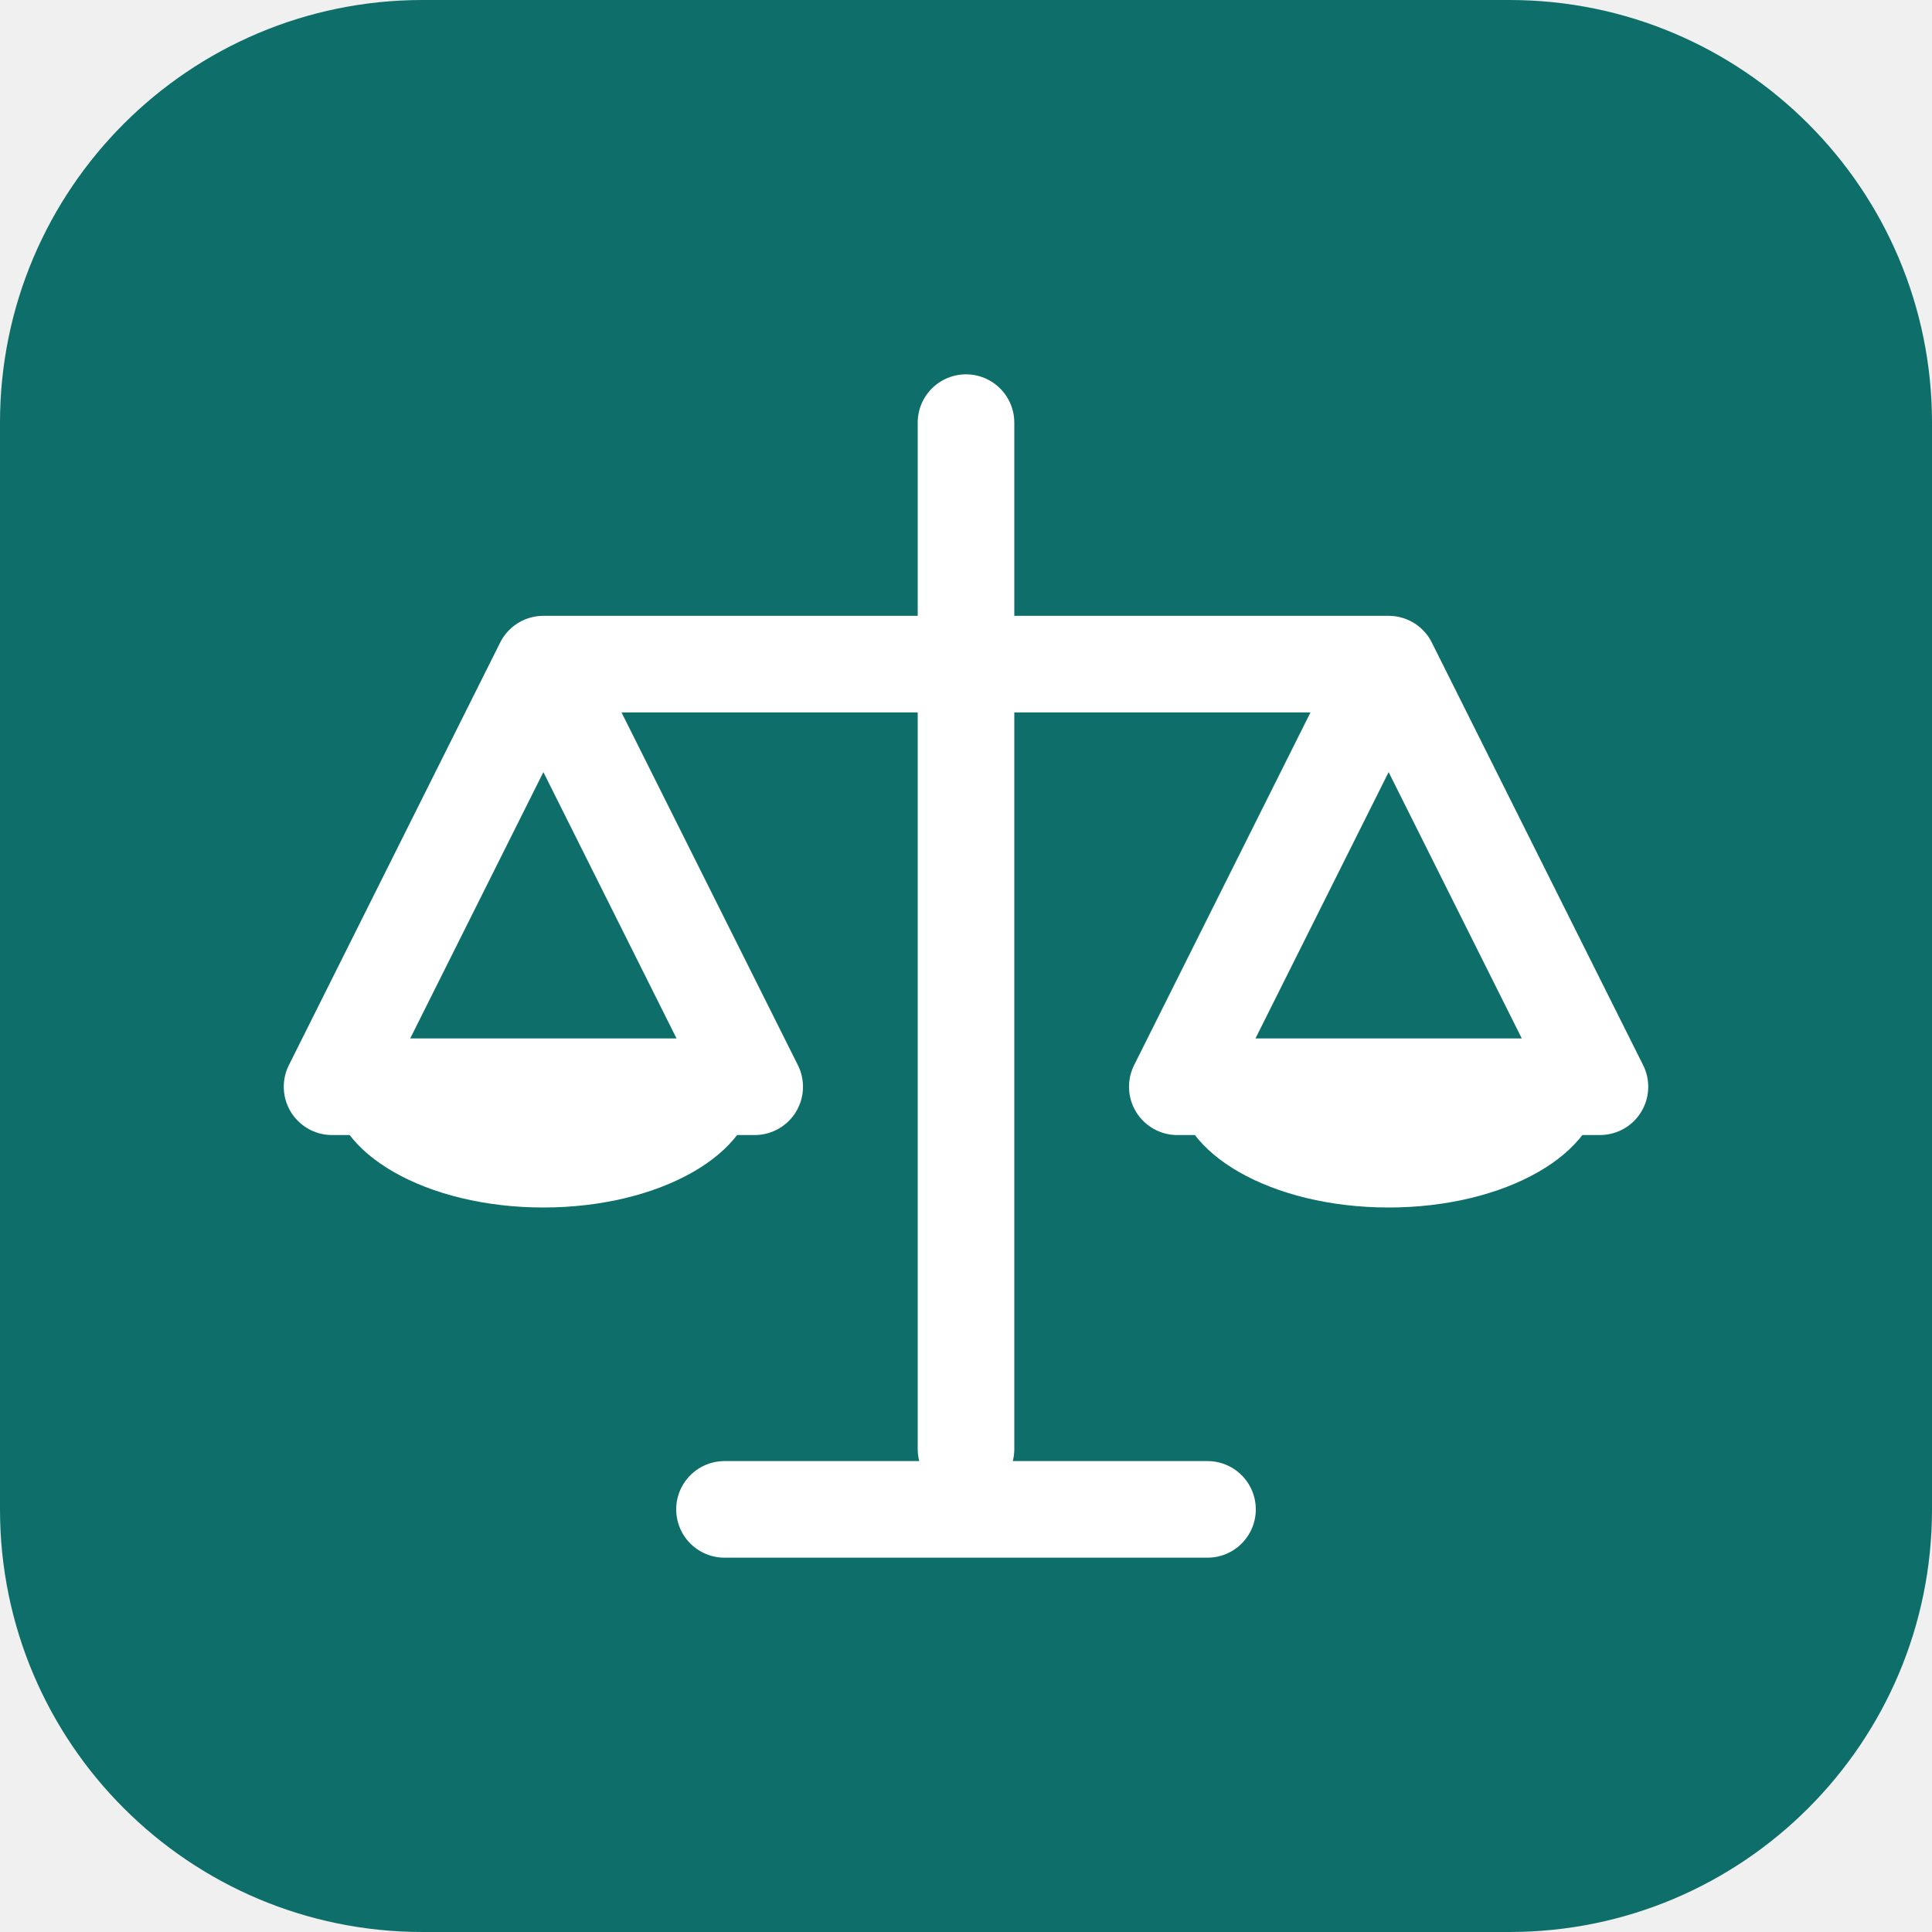
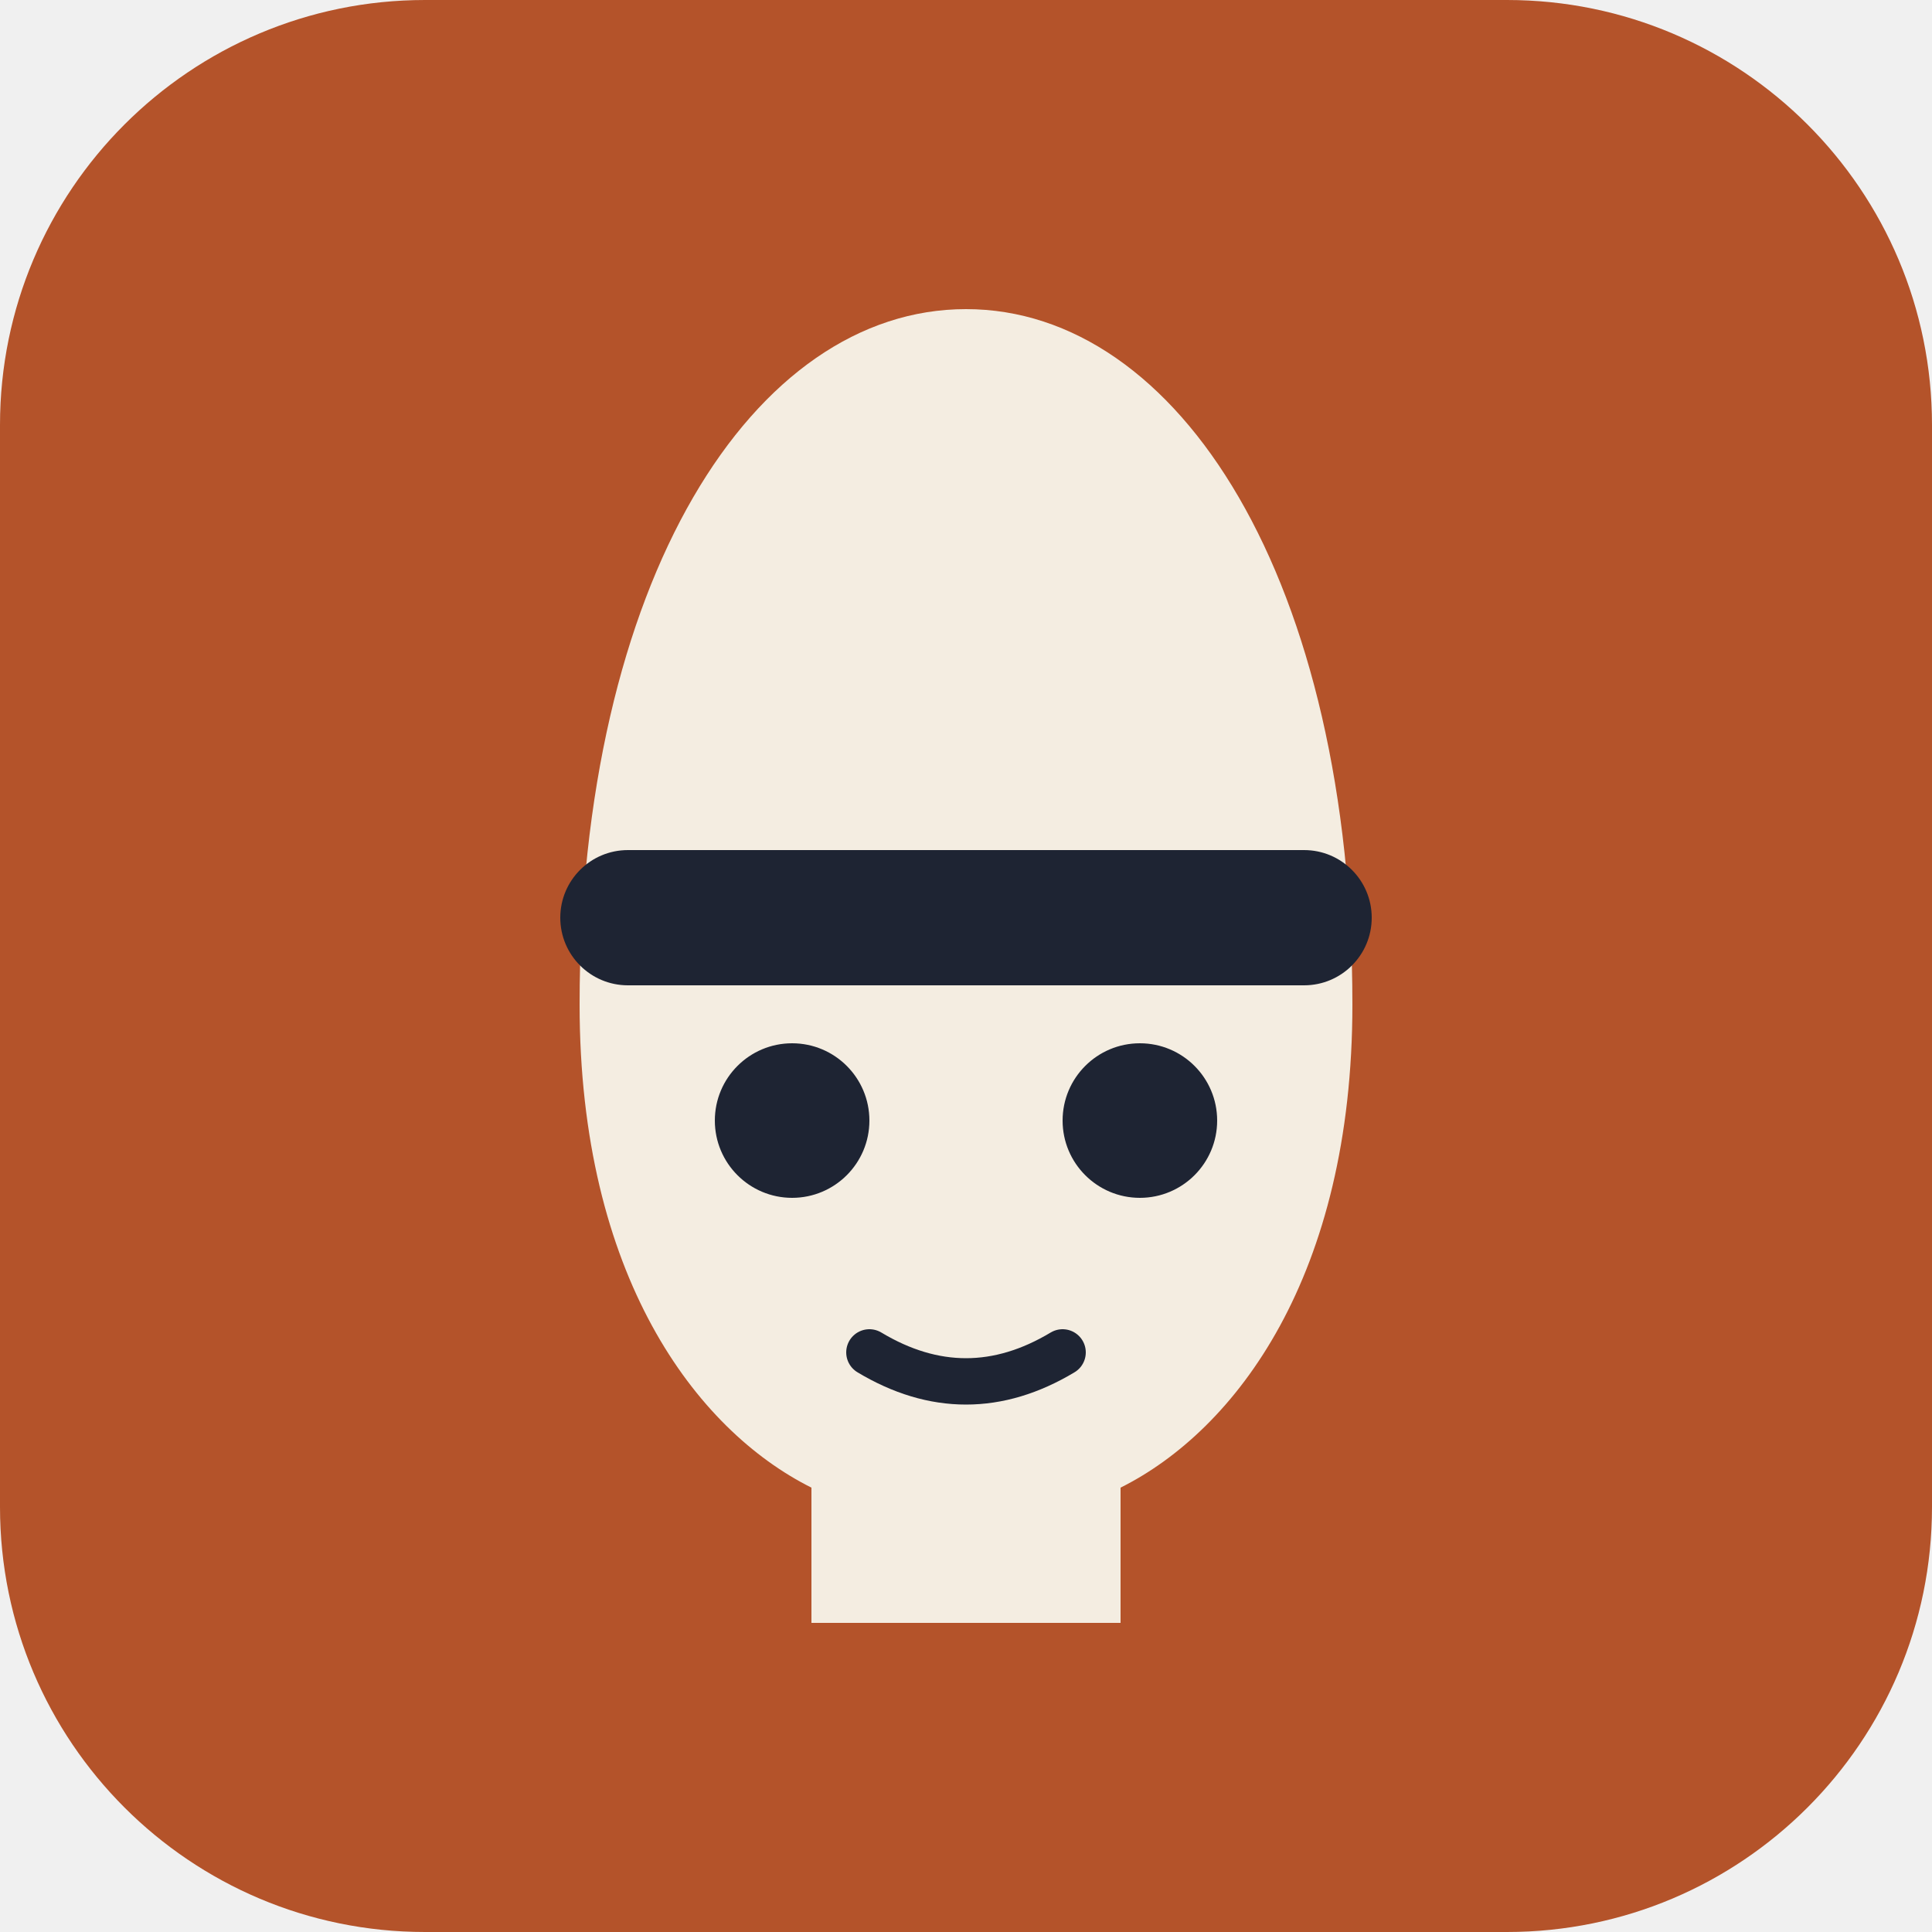
- <svg xmlns="http://www.w3.org/2000/svg" viewBox="0 0 64 64">
-   <rect width="64" height="64" rx="14" fill="#0e6e6a" />
-   <path d="M32 14v34M18 22h28M18 22l-7 14h14zM46 22l-7 14h14z" fill="none" stroke="#fff" stroke-width="3.2" stroke-linejoin="round" stroke-linecap="round" />
-   <path d="M11 36a7 4 0 0 0 14 0M39 36a7 4 0 0 0 14 0" fill="#fff" />
-   <path d="M24 50h16" stroke="#fff" stroke-width="3.2" stroke-linecap="round" />
+ <svg xmlns="http://www.w3.org/2000/svg" viewBox="0 0 100 100">
+   <rect width="100" height="100" rx="22" fill="#B4532A" />
+   <path d="M30 52c0-22 9-36 20-36s20 14 20 36c0 14-6 22-12 25v7H42v-7c-6-3-12-11-12-25z" fill="#F4EDE1" />
+   <rect x="29" y="44" width="42" height="7" rx="3.5" fill="#1E2433" />
+   <circle cx="41" cy="58" r="4" fill="#1E2433" />
+   <circle cx="59" cy="58" r="4" fill="#1E2433" />
+   <path d="M45 70q5 3 10 0" fill="none" stroke="#1E2433" stroke-width="2.4" stroke-linecap="round" />
</svg>
